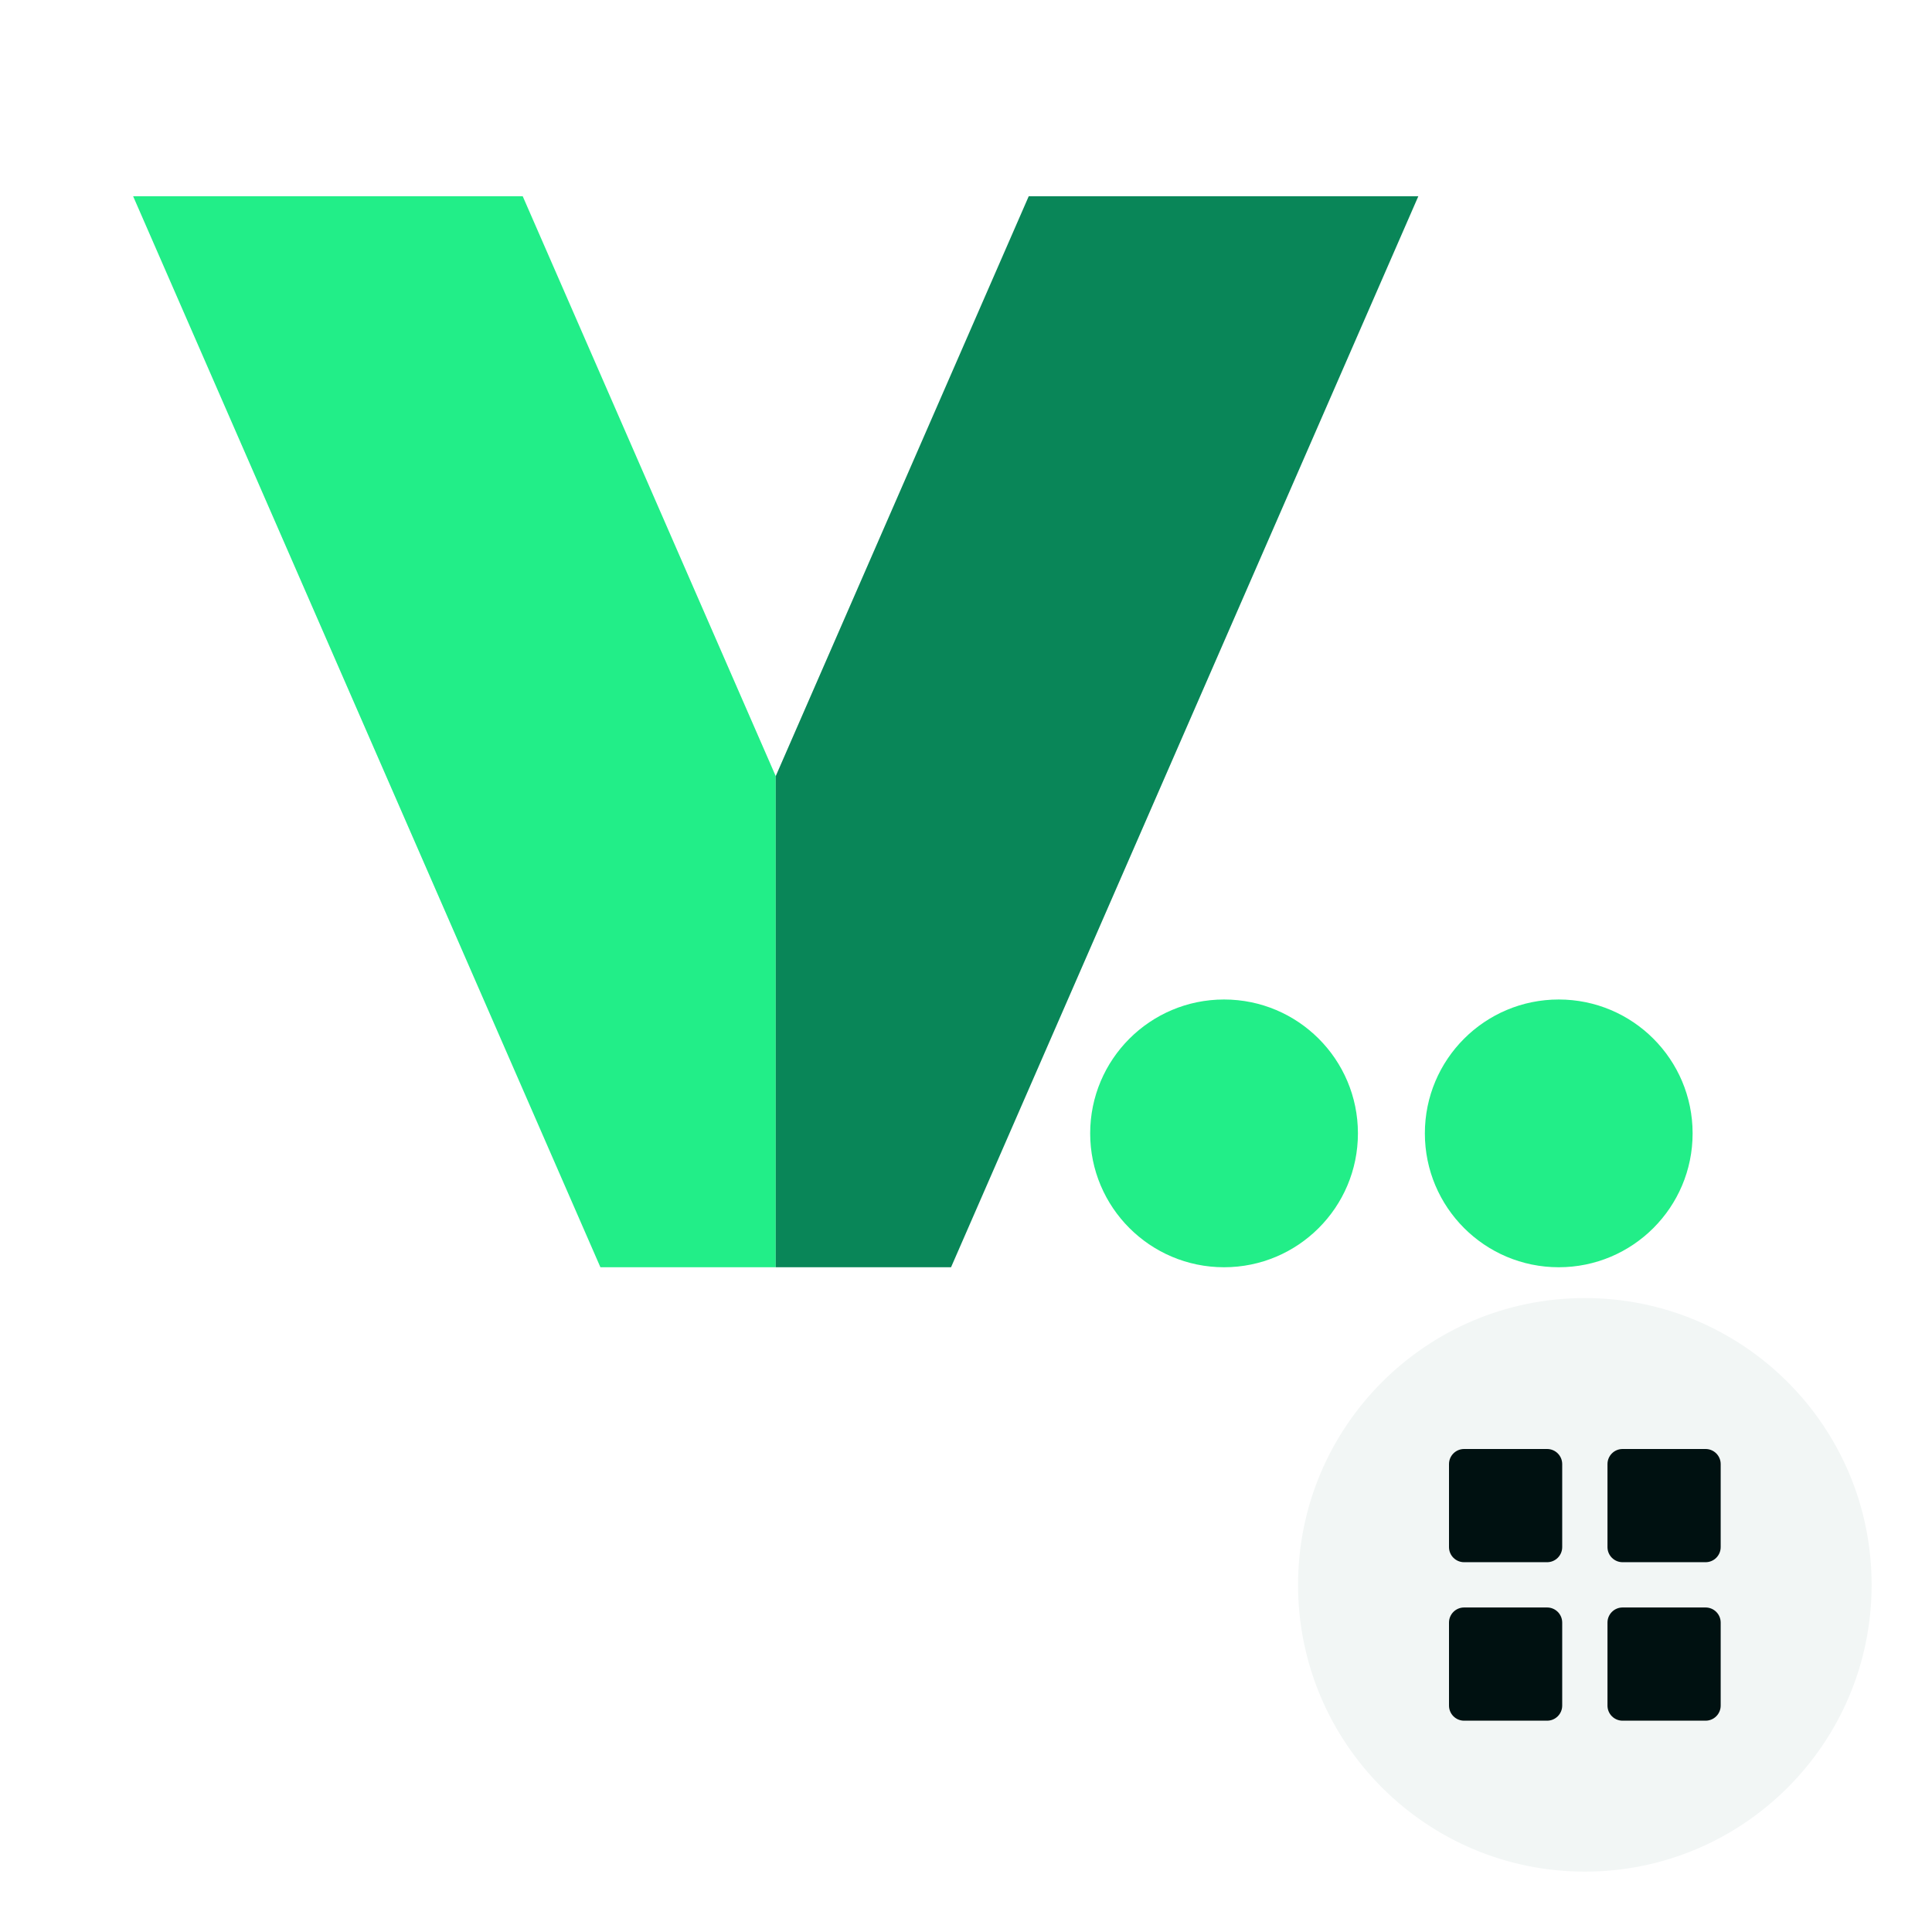
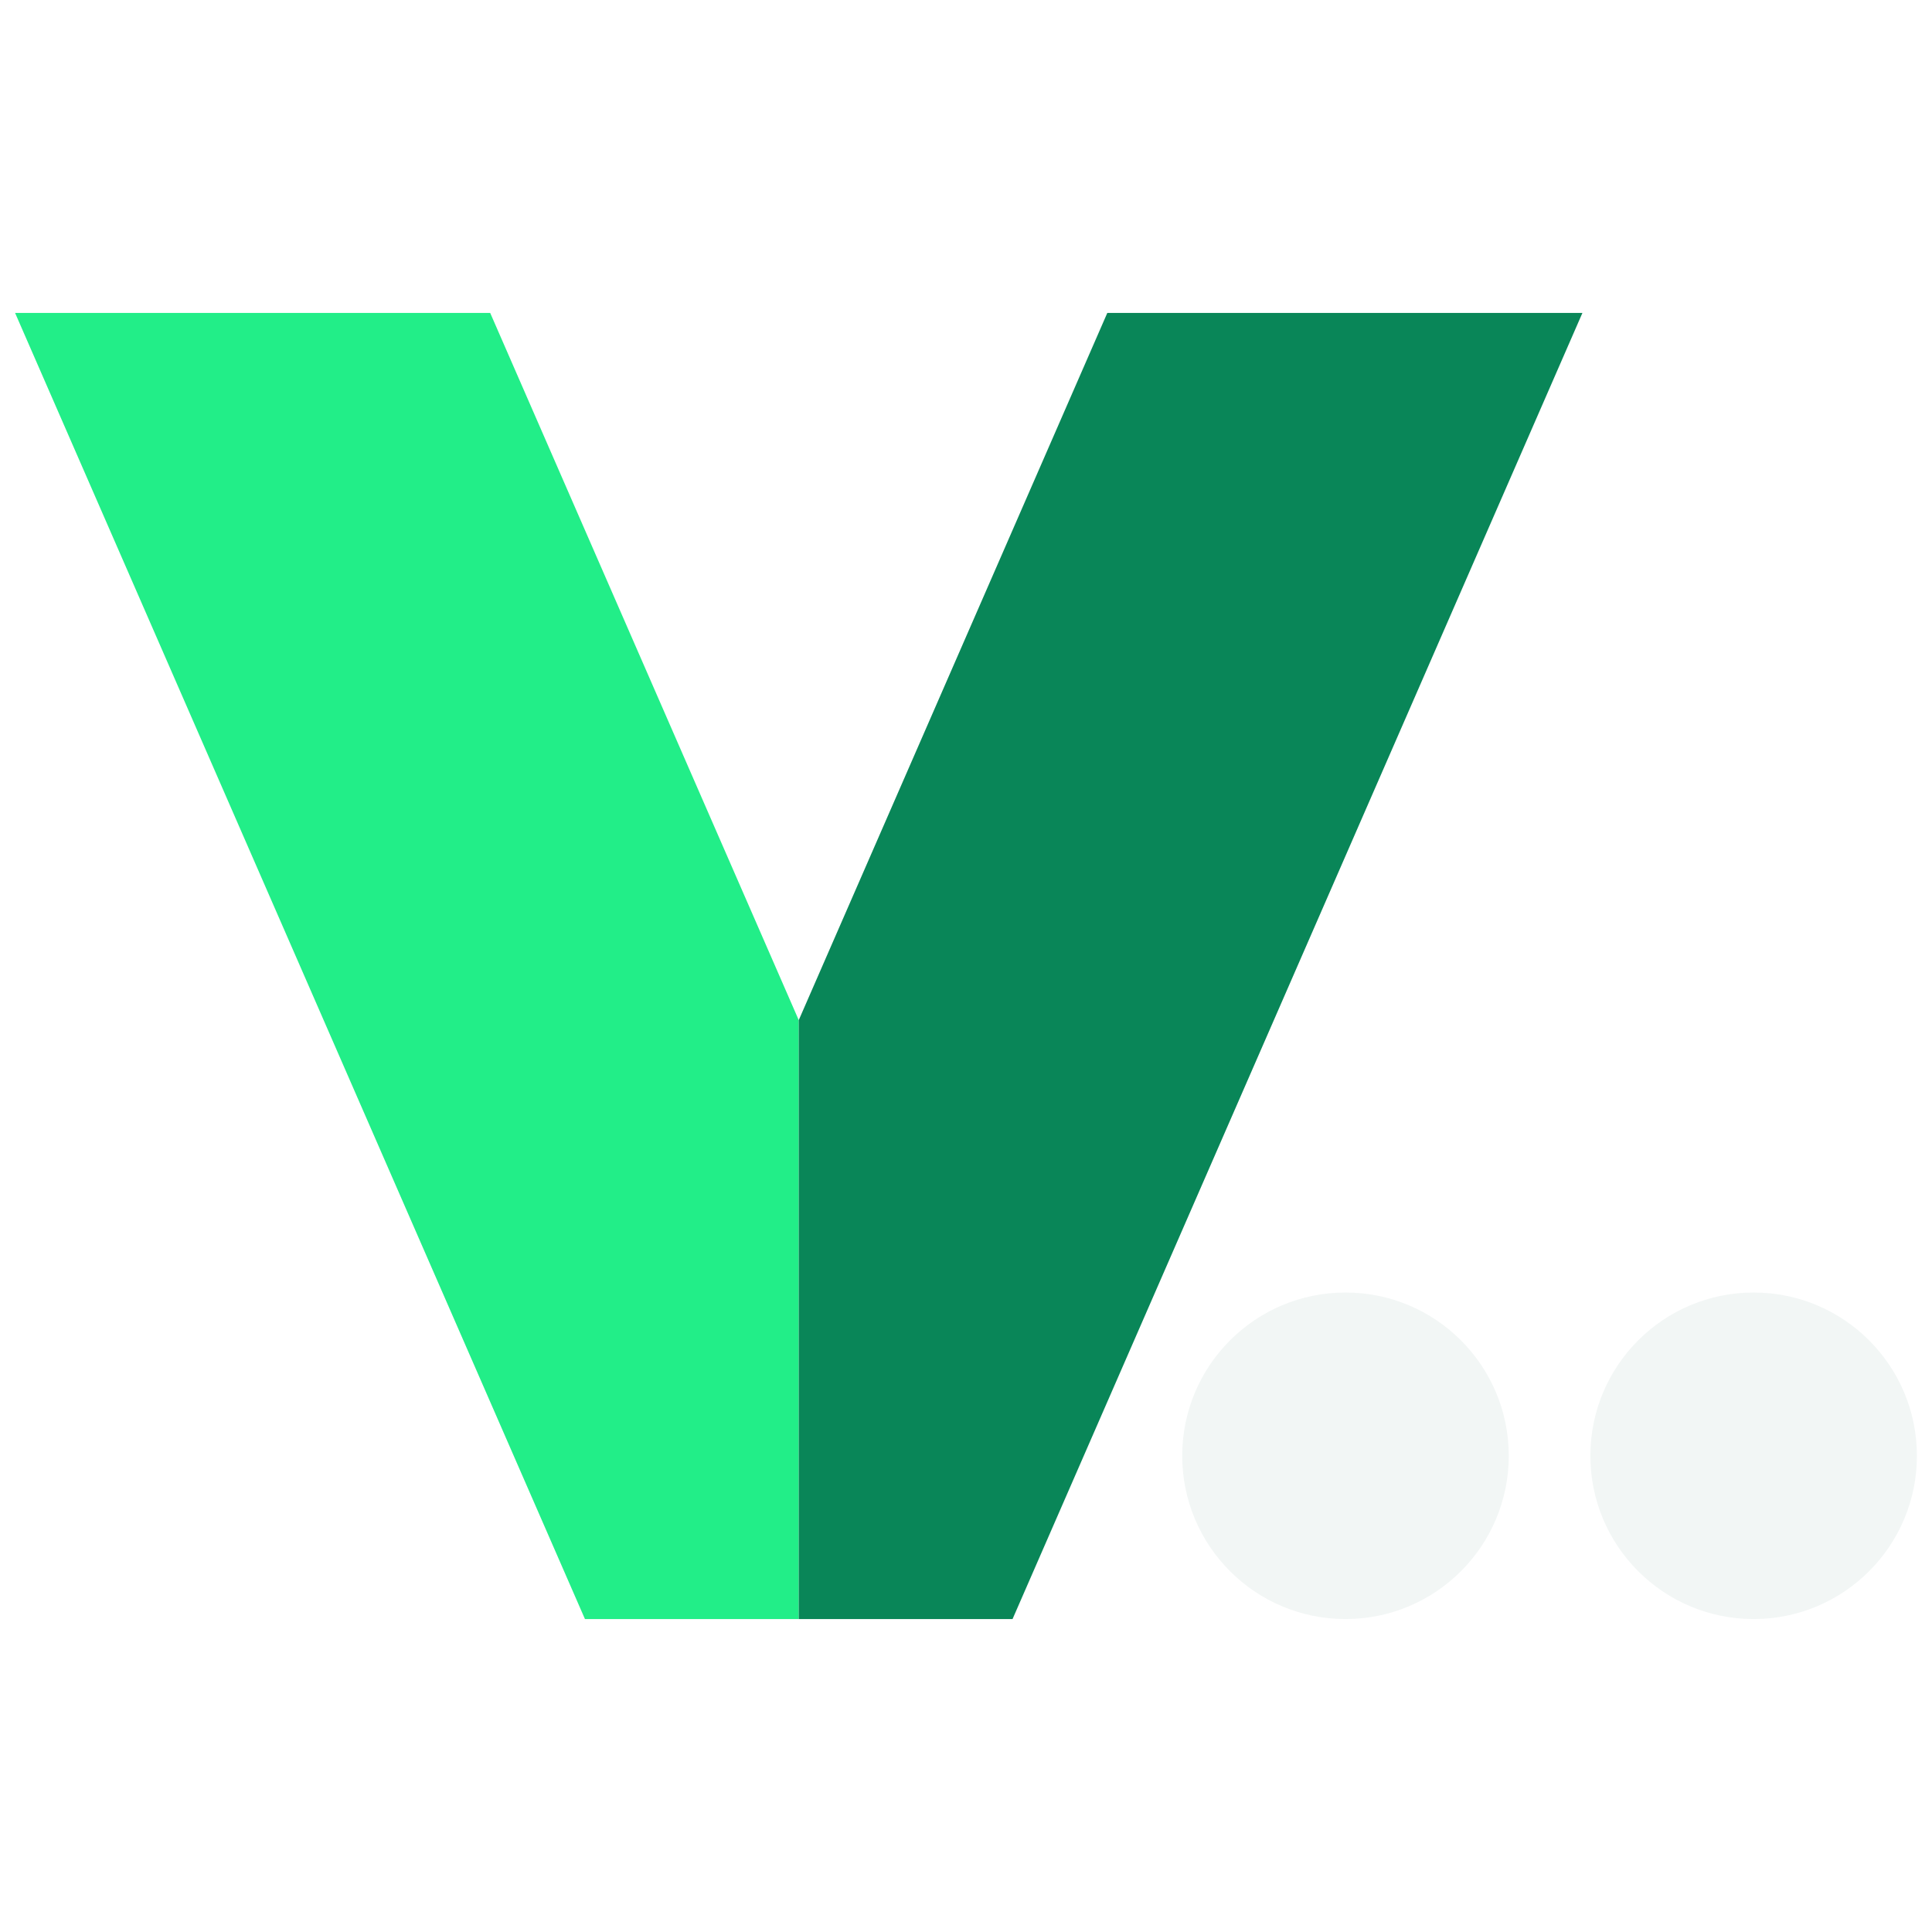
<svg xmlns="http://www.w3.org/2000/svg" width="256" height="256" viewBox="0 0 256 256">
-   <g transform="translate(16 -8) scale(0.82)">
-     <g transform="translate(2.000,41.468) scale(0.901378)">
-       <polygon fill="#22EE88" points="0.000,0.000 69.843,0.000 115.200,103.957 115.200,192.000 83.771,192.000" />
-       <polygon fill="#098658" points="230.400,0.000 146.629,192.000 115.200,192.000 115.200,103.957 160.557,0.000" />
-       <circle fill="#22EE88" cx="195.572" cy="168.000" r="24.000" />
-       <circle fill="#22EE88" cx="255.572" cy="168.000" r="24.000" />
-     </g>
-   </g>
-   <circle cx="210" cy="210" r="38" fill="#F2F6F5" />
-   <g fill="#001111">
-     <rect x="192" y="192" width="15" height="15" rx="2" />
-     <rect x="213" y="192" width="15" height="15" rx="2" />
-     <rect x="192" y="213" width="15" height="15" rx="2" />
-     <rect x="213" y="213" width="15" height="15" rx="2" />
+   <g transform="translate(2.000,41.468) scale(0.901378)">
+     <polygon fill="#22EE88" points="0.000,0.000 69.843,0.000 115.200,103.957 115.200,192.000 83.771,192.000" />
+     <polygon fill="#098658" points="230.400,0.000 146.629,192.000 115.200,192.000 115.200,103.957 160.557,0.000" />
+     <circle fill="#F2F6F5" cx="195.572" cy="168.000" r="24.000" />
+     <circle fill="#F2F6F5" cx="255.572" cy="168.000" r="24.000" />
  </g>
</svg>
